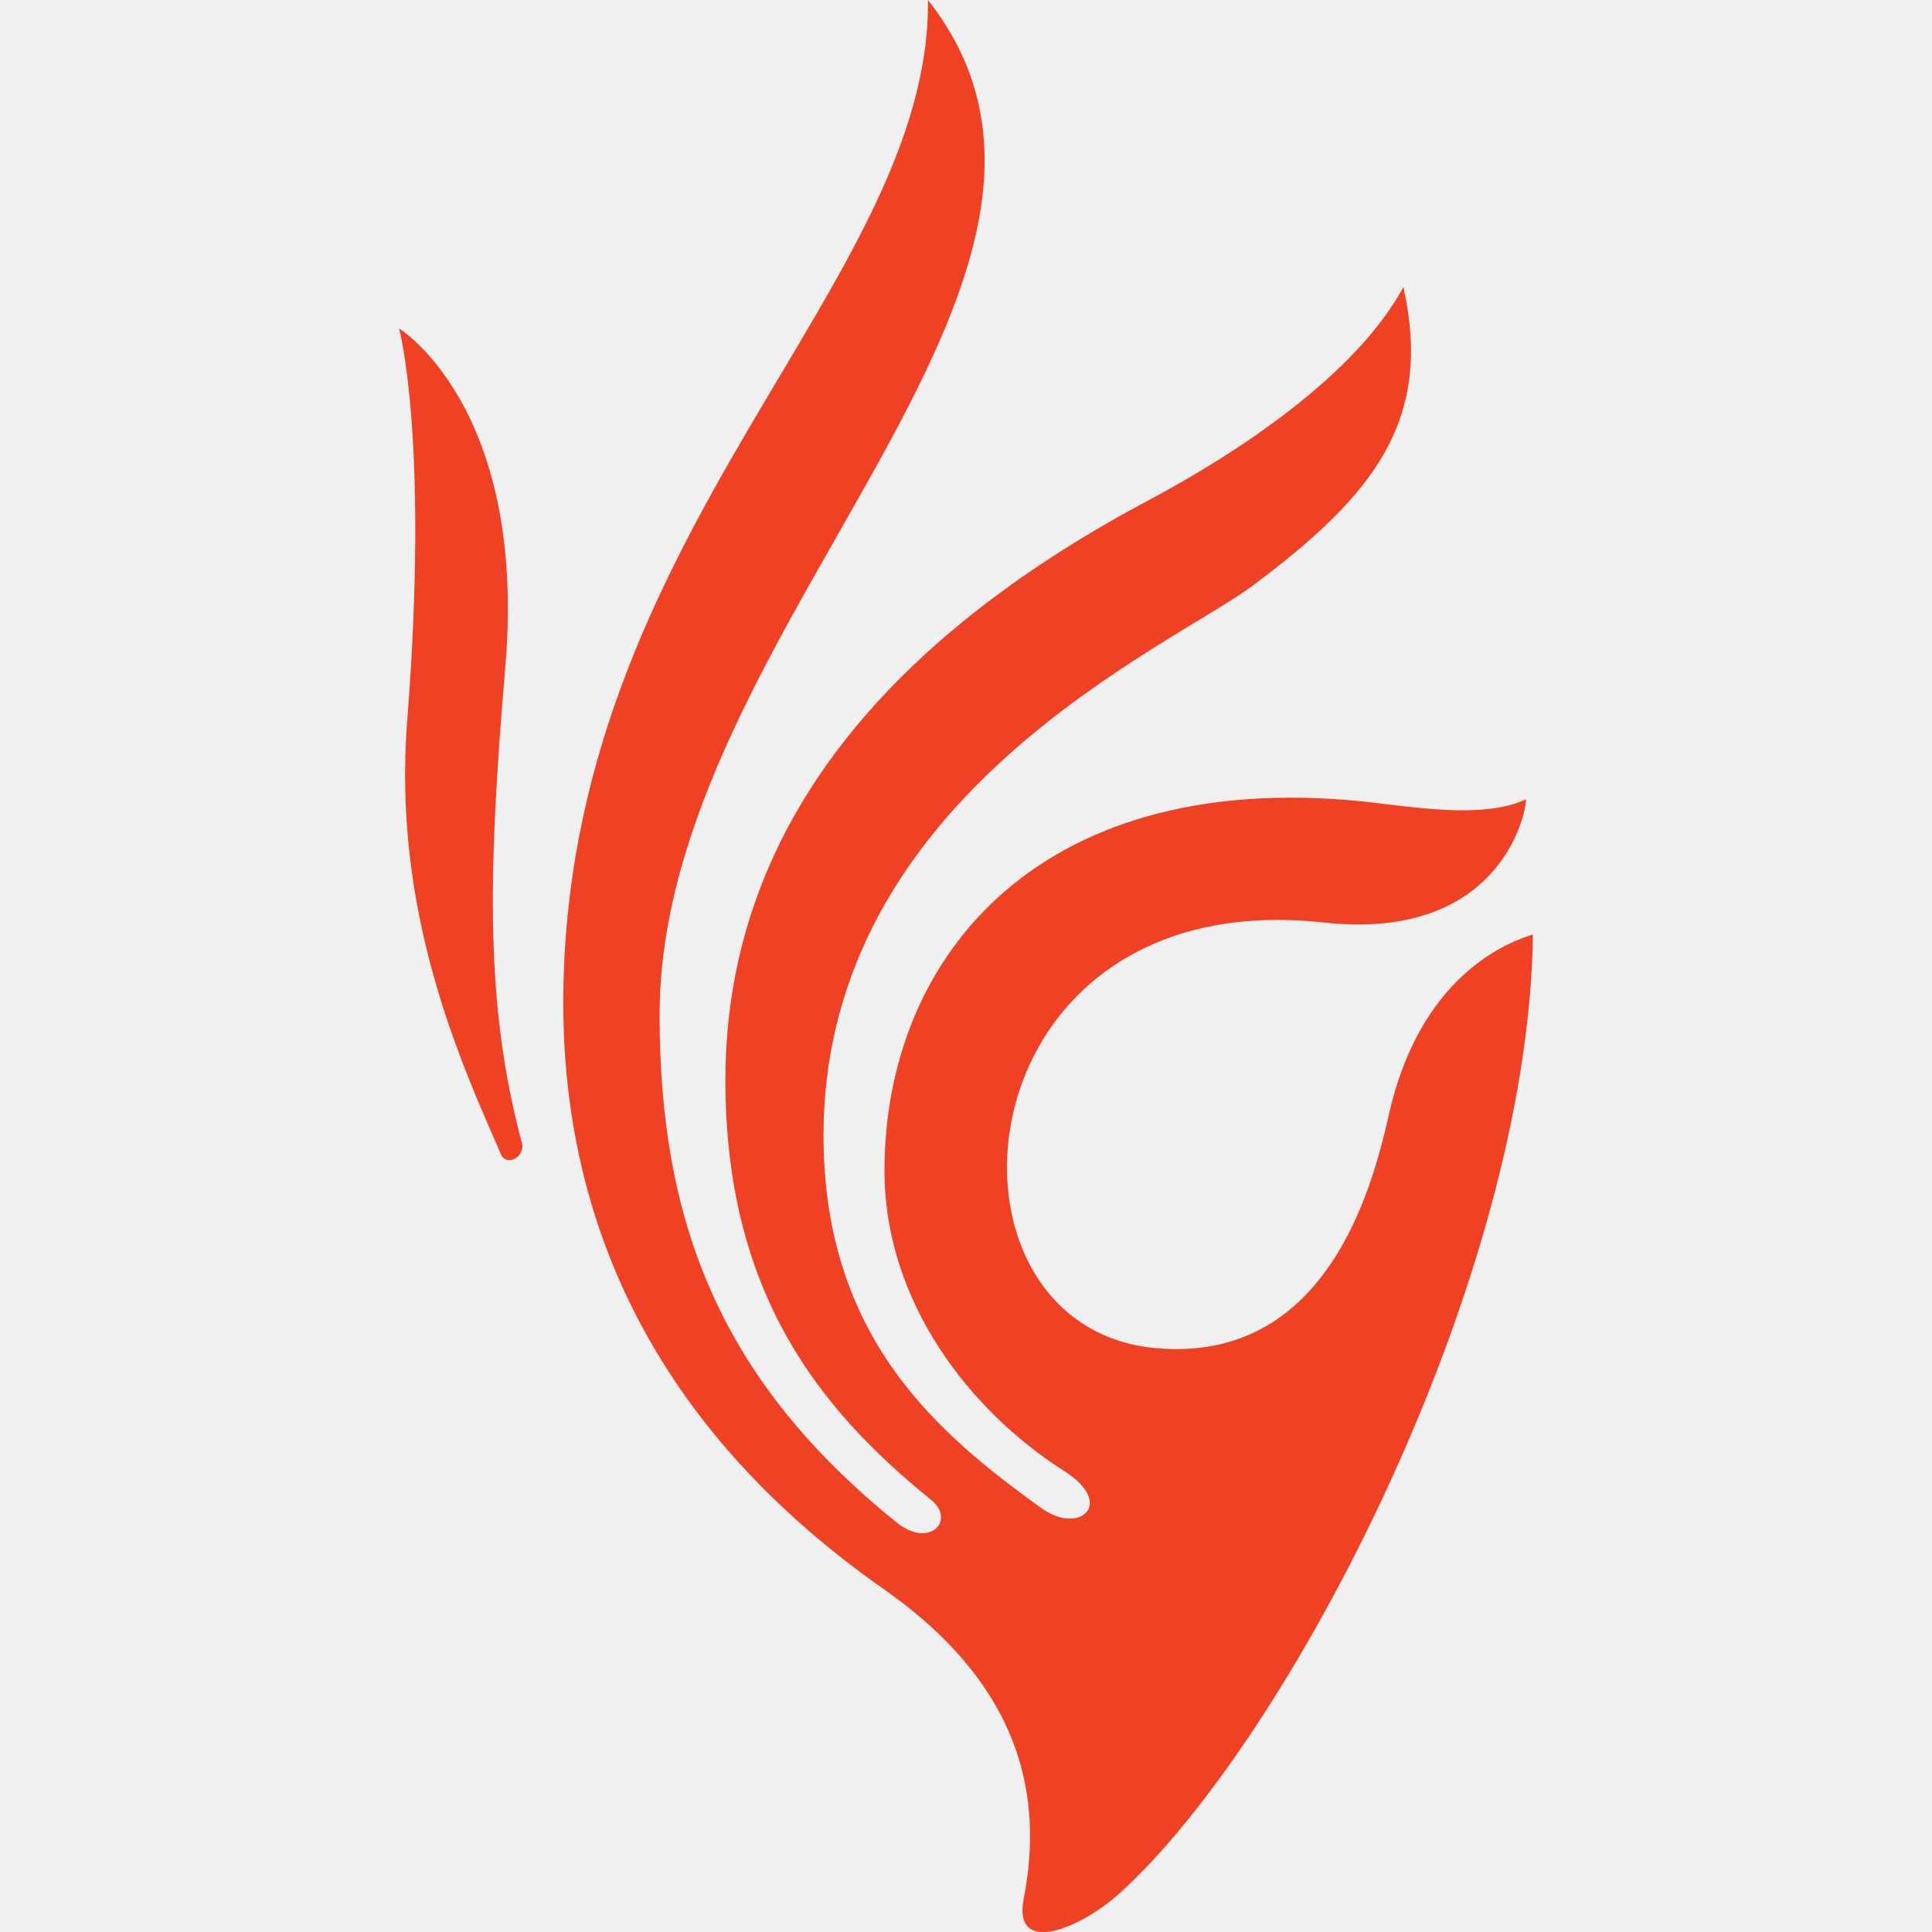
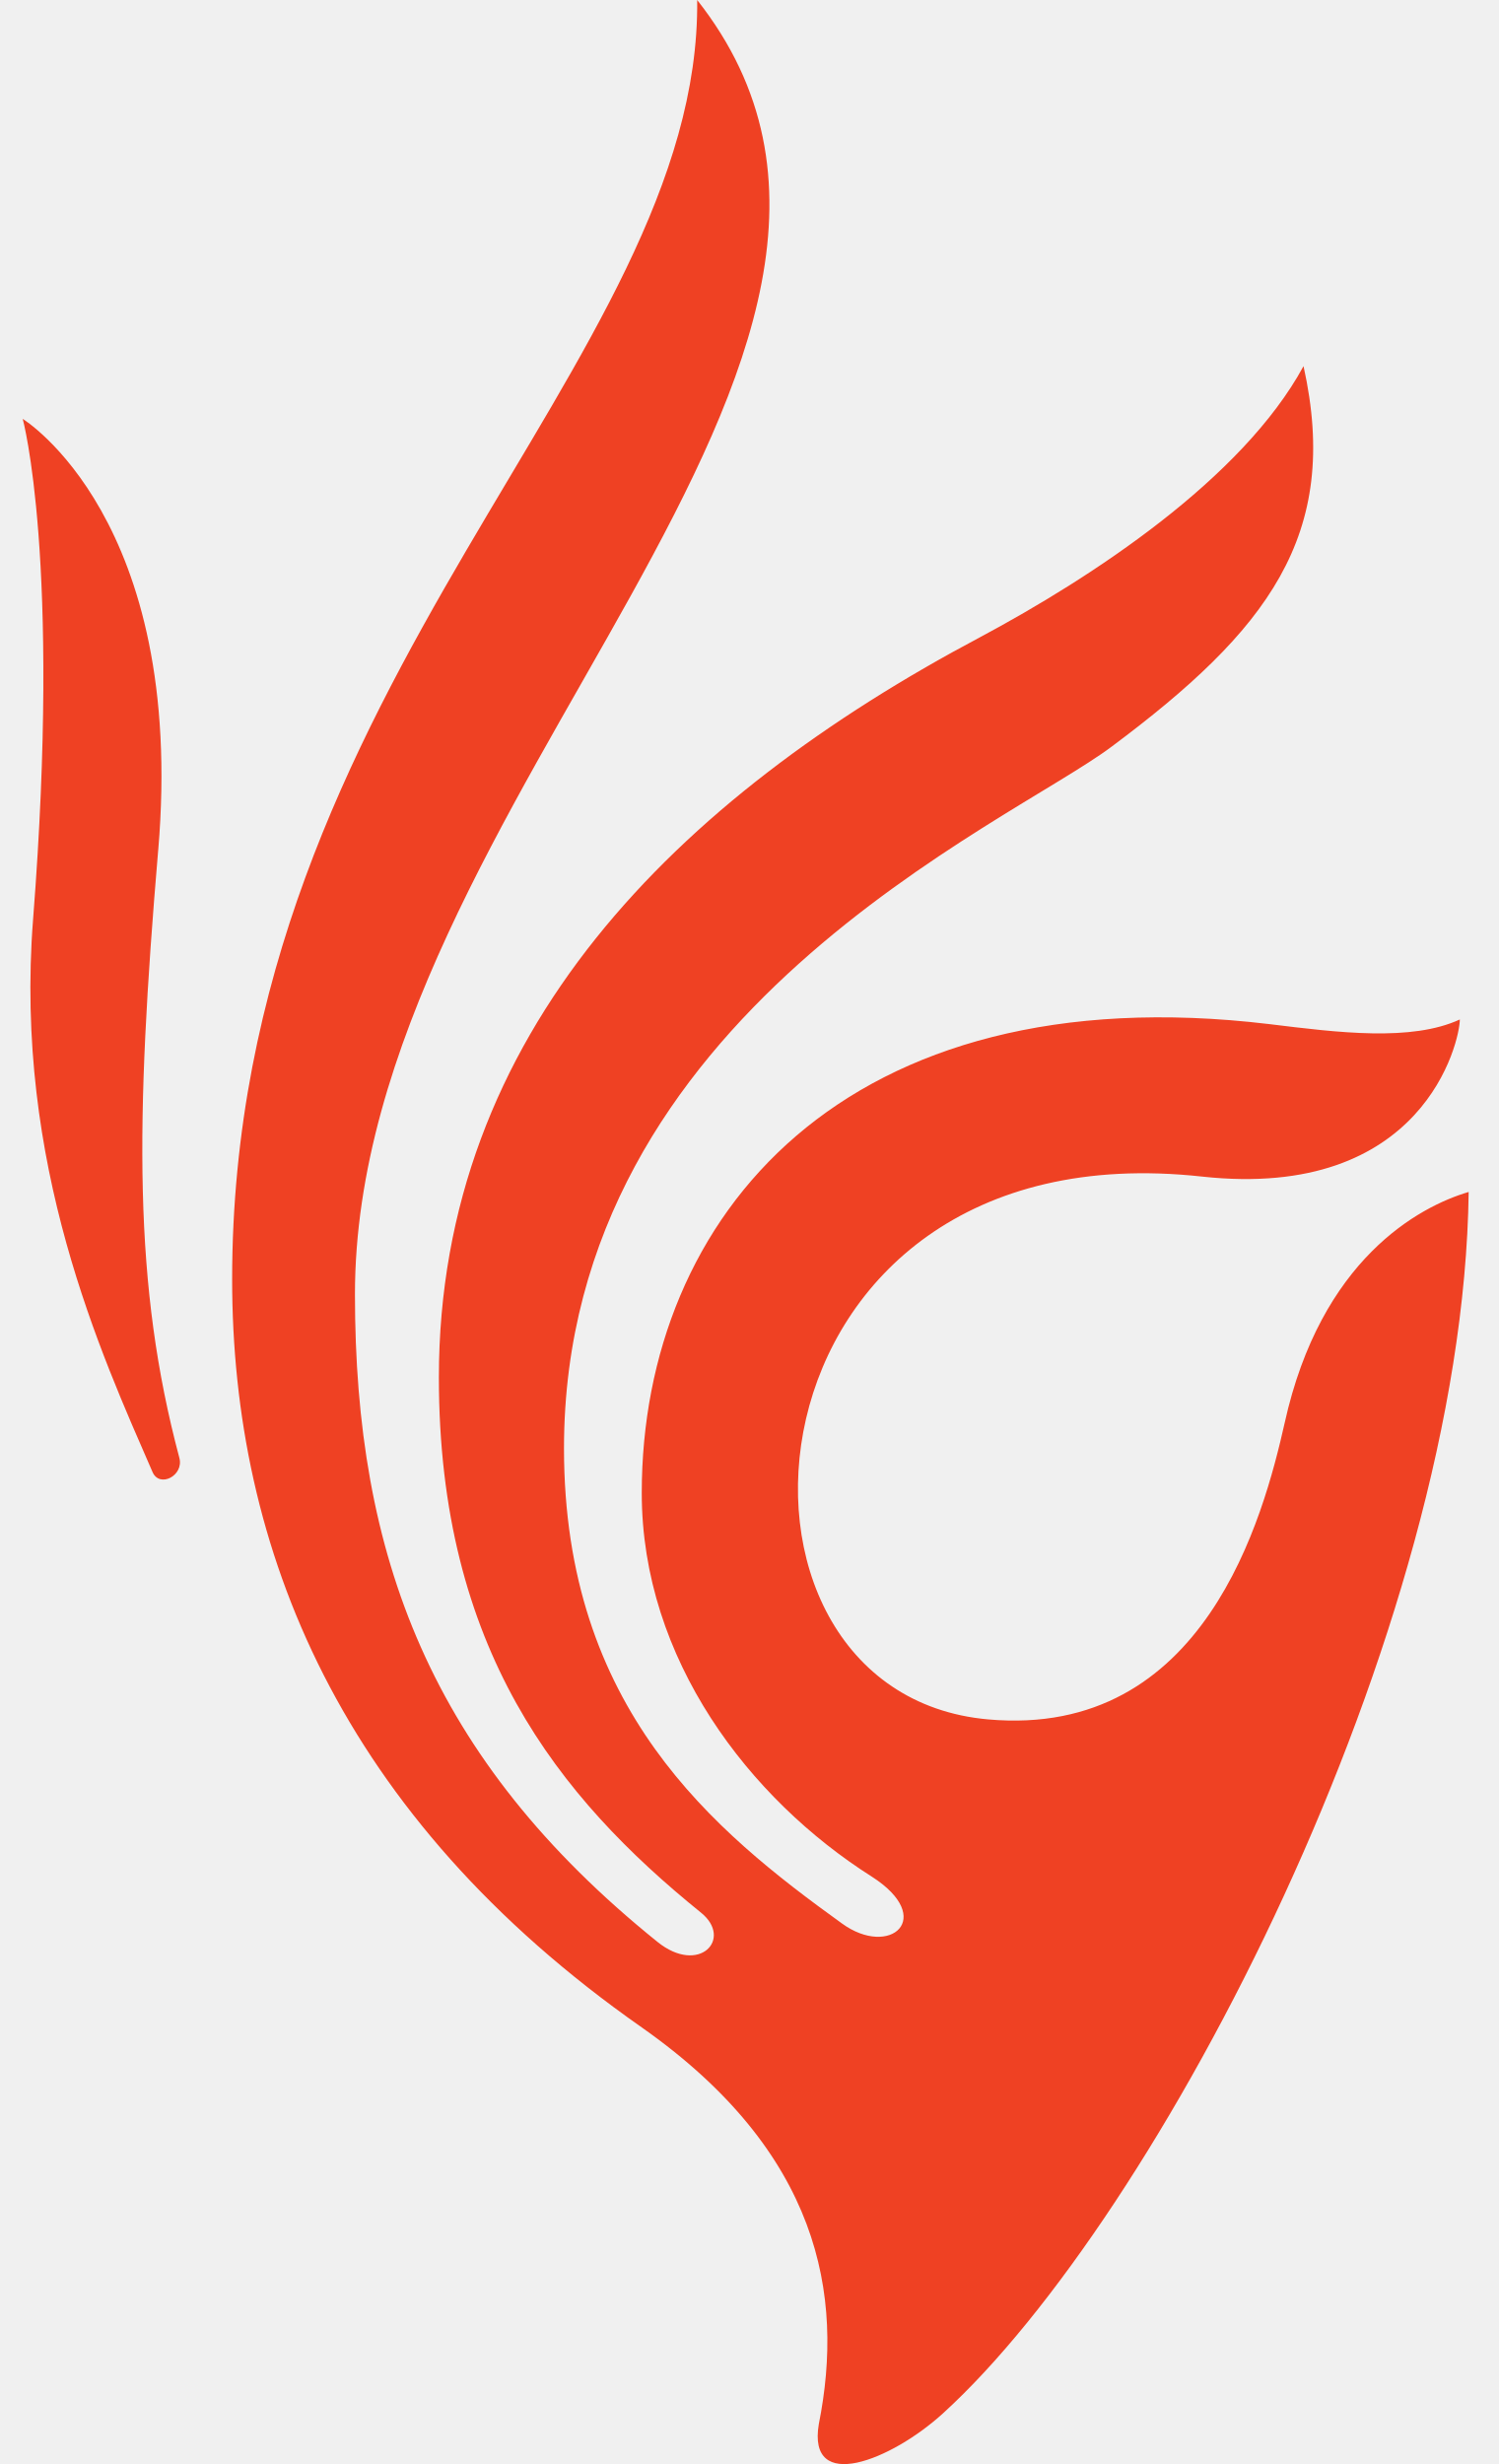
- <svg xmlns="http://www.w3.org/2000/svg" fill="none" viewBox="0 0 64 64">
+ <svg xmlns="http://www.w3.org/2000/svg" fill="none" viewBox="12.63 0 38.93 64">
  <g clip-path="url(#clip0_66_1939)">
    <path fill="#ef4123" d="M37.13 62.68c5.57-5.08 13.5-20.23 13.65-31.72-1.29.38-3.84 1.75-4.78 6-.55 2.44-2.08 8.2-7.7 7.7-7.8-.69-6.67-15.44 5.55-14.1 5.77.63 6.7-3.52 6.7-4.08-1.26.58-3.16.34-4.95.12-11.02-1.32-16.3 4.99-16.3 12.18 0 4.32 2.8 7.95 5.97 9.96 1.69 1.08.48 2.13-.77 1.22-3.33-2.4-7.22-5.58-7.22-12.34 0-11.3 11.53-16.2 14.23-18.23 4.02-3 5.96-5.47 4.98-9.88-1.59 2.93-5.5 5.49-8.4 7.04-7.88 4.18-14.06 10.28-14.06 19.23 0 7.04 3.1 10.9 6.81 13.9.84.68-.05 1.63-1.13.76-5.91-4.76-7.86-10.04-7.86-16.82C21.85 20.82 38 9.22 30.74 0c.1 9.42-12.08 17.65-12.08 33.23 0 7 2.8 13.94 10.64 19.43 4.61 3.24 5.27 6.94 4.6 10.3-.31 1.82 1.88.95 3.23-.28m-20.39-40.6c.73-8.6-3.52-11.2-3.52-11.2s1 3.64.27 12.99c-.5 6.37 1.77 11.3 3.1 14.36.18.43.82.1.7-.36-1.2-4.5-1.15-8.7-.55-15.8" style="fill:#ef4123;fill:color(display-p3 .937 .255 .137);fill-opacity:1" />
  </g>
  <defs>
    <clipPath id="clip0_66_1939">
      <path fill="#fff" d="M0 0h64v64H0z" style="fill:#fff;fill-opacity:1" />
    </clipPath>
  </defs>
</svg>
